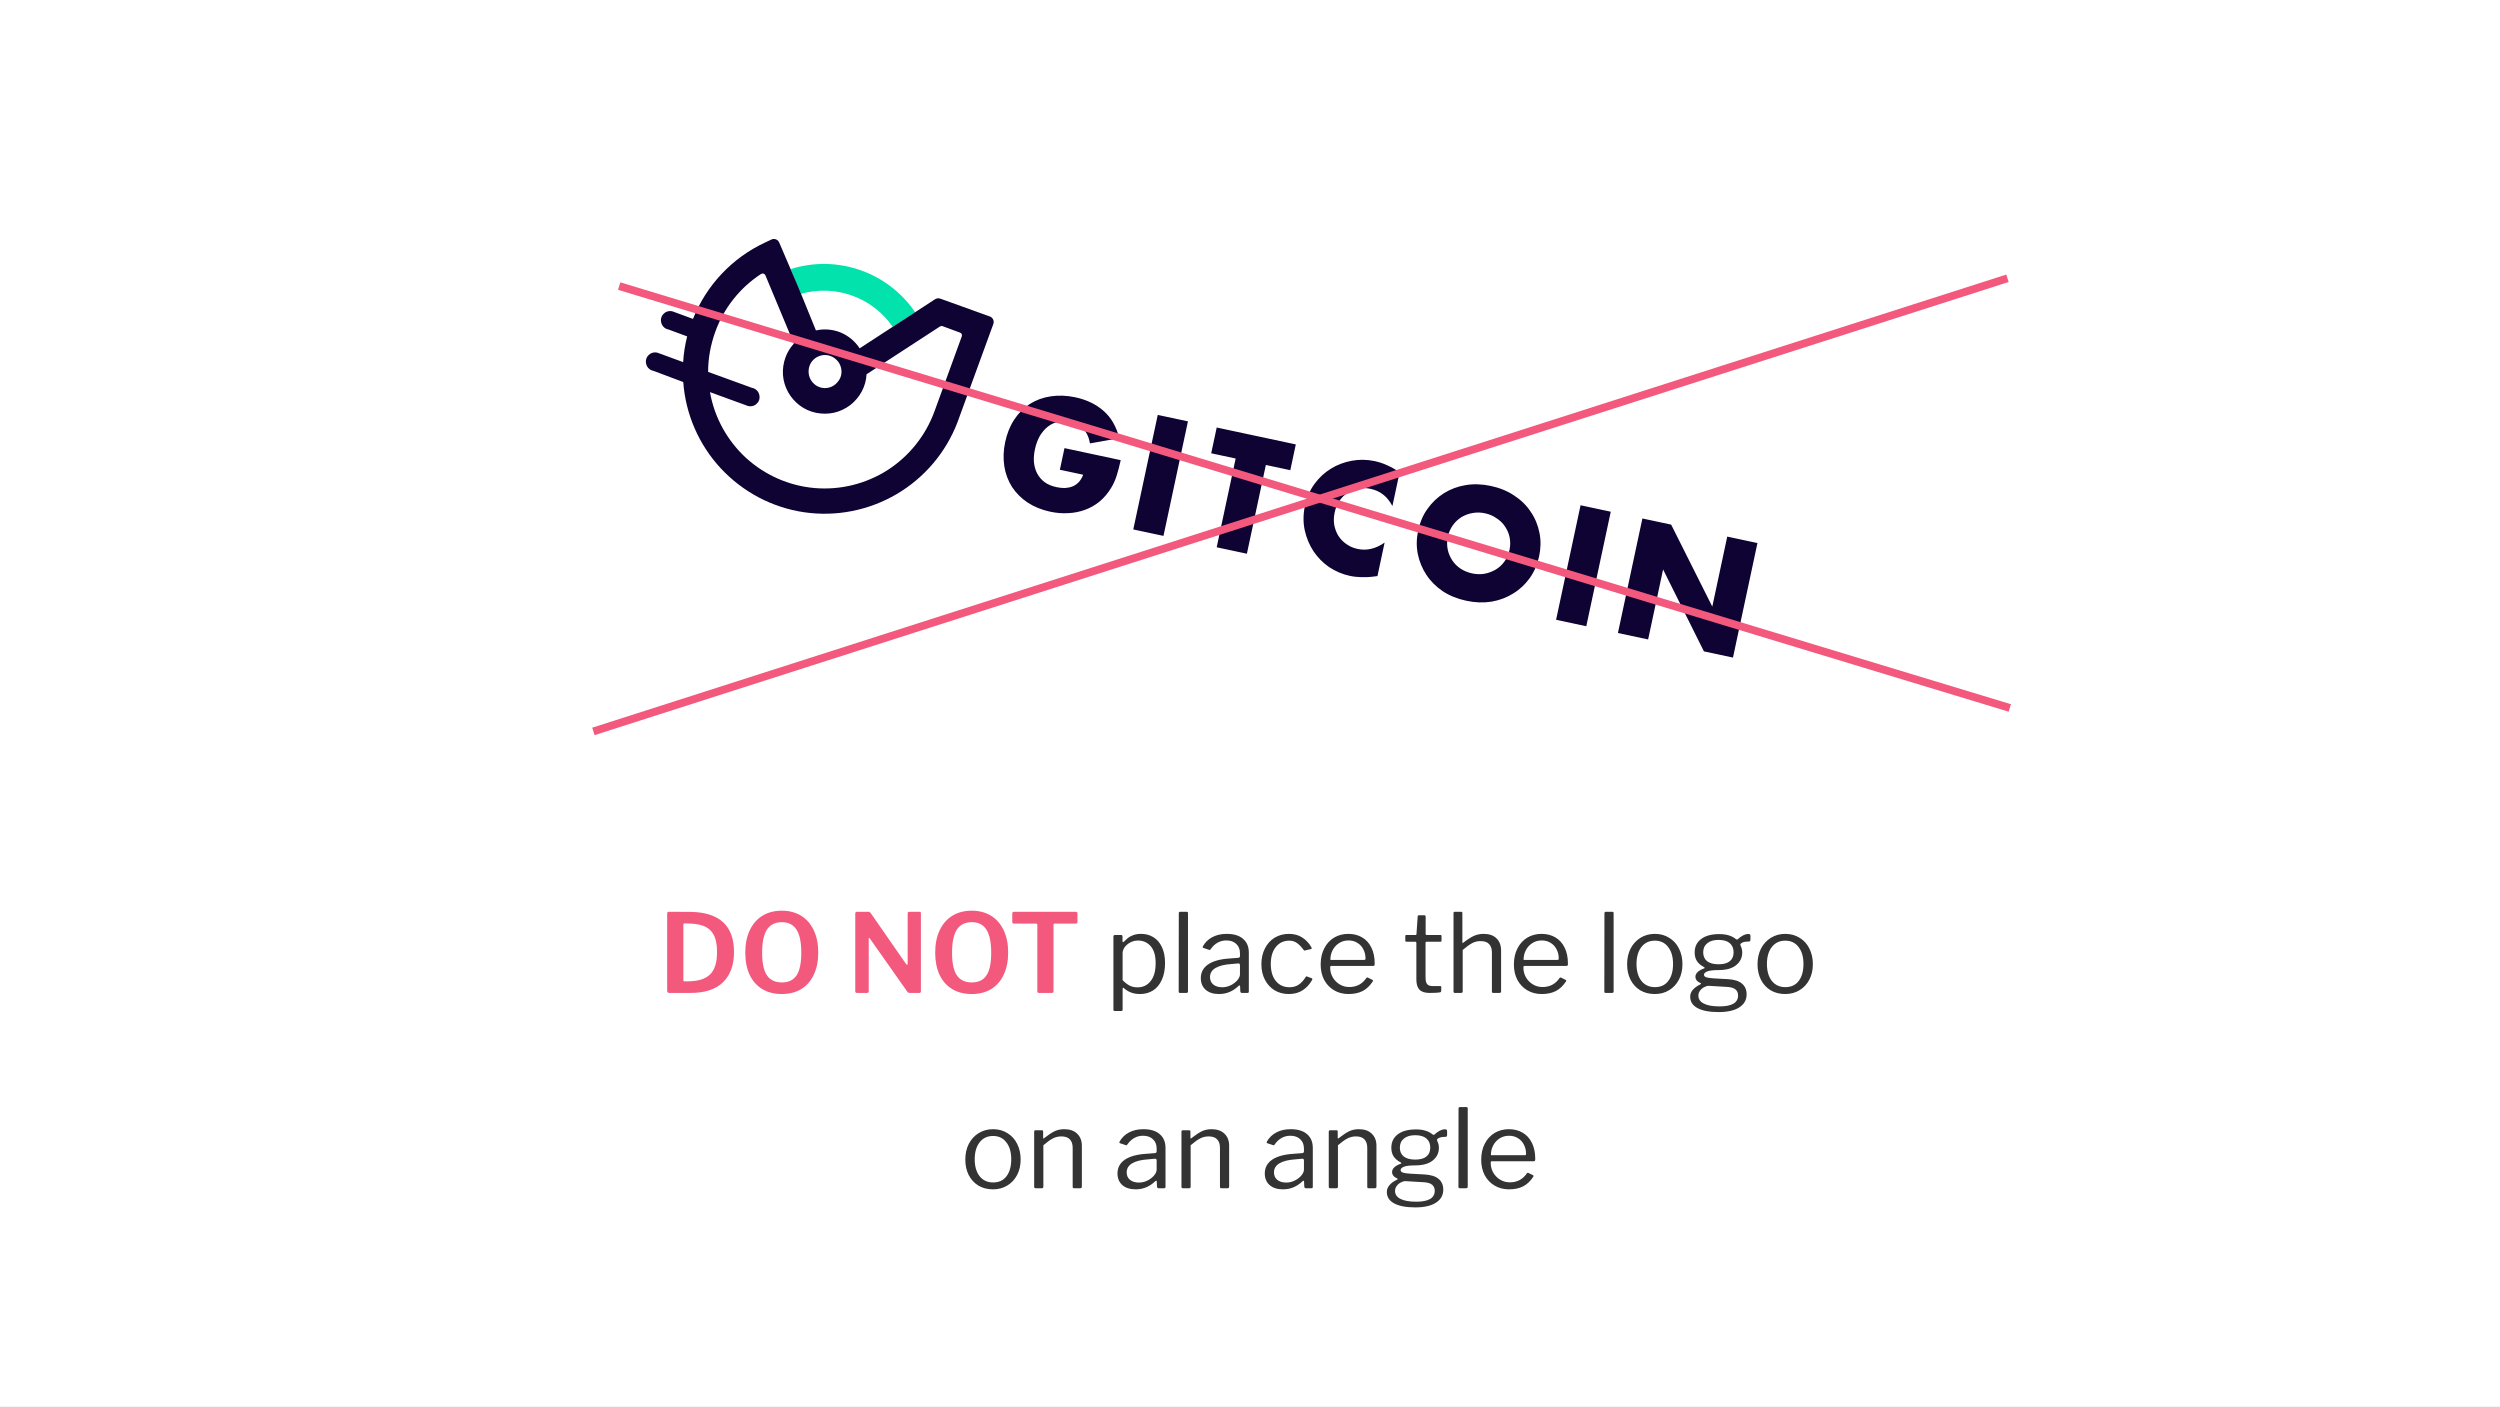
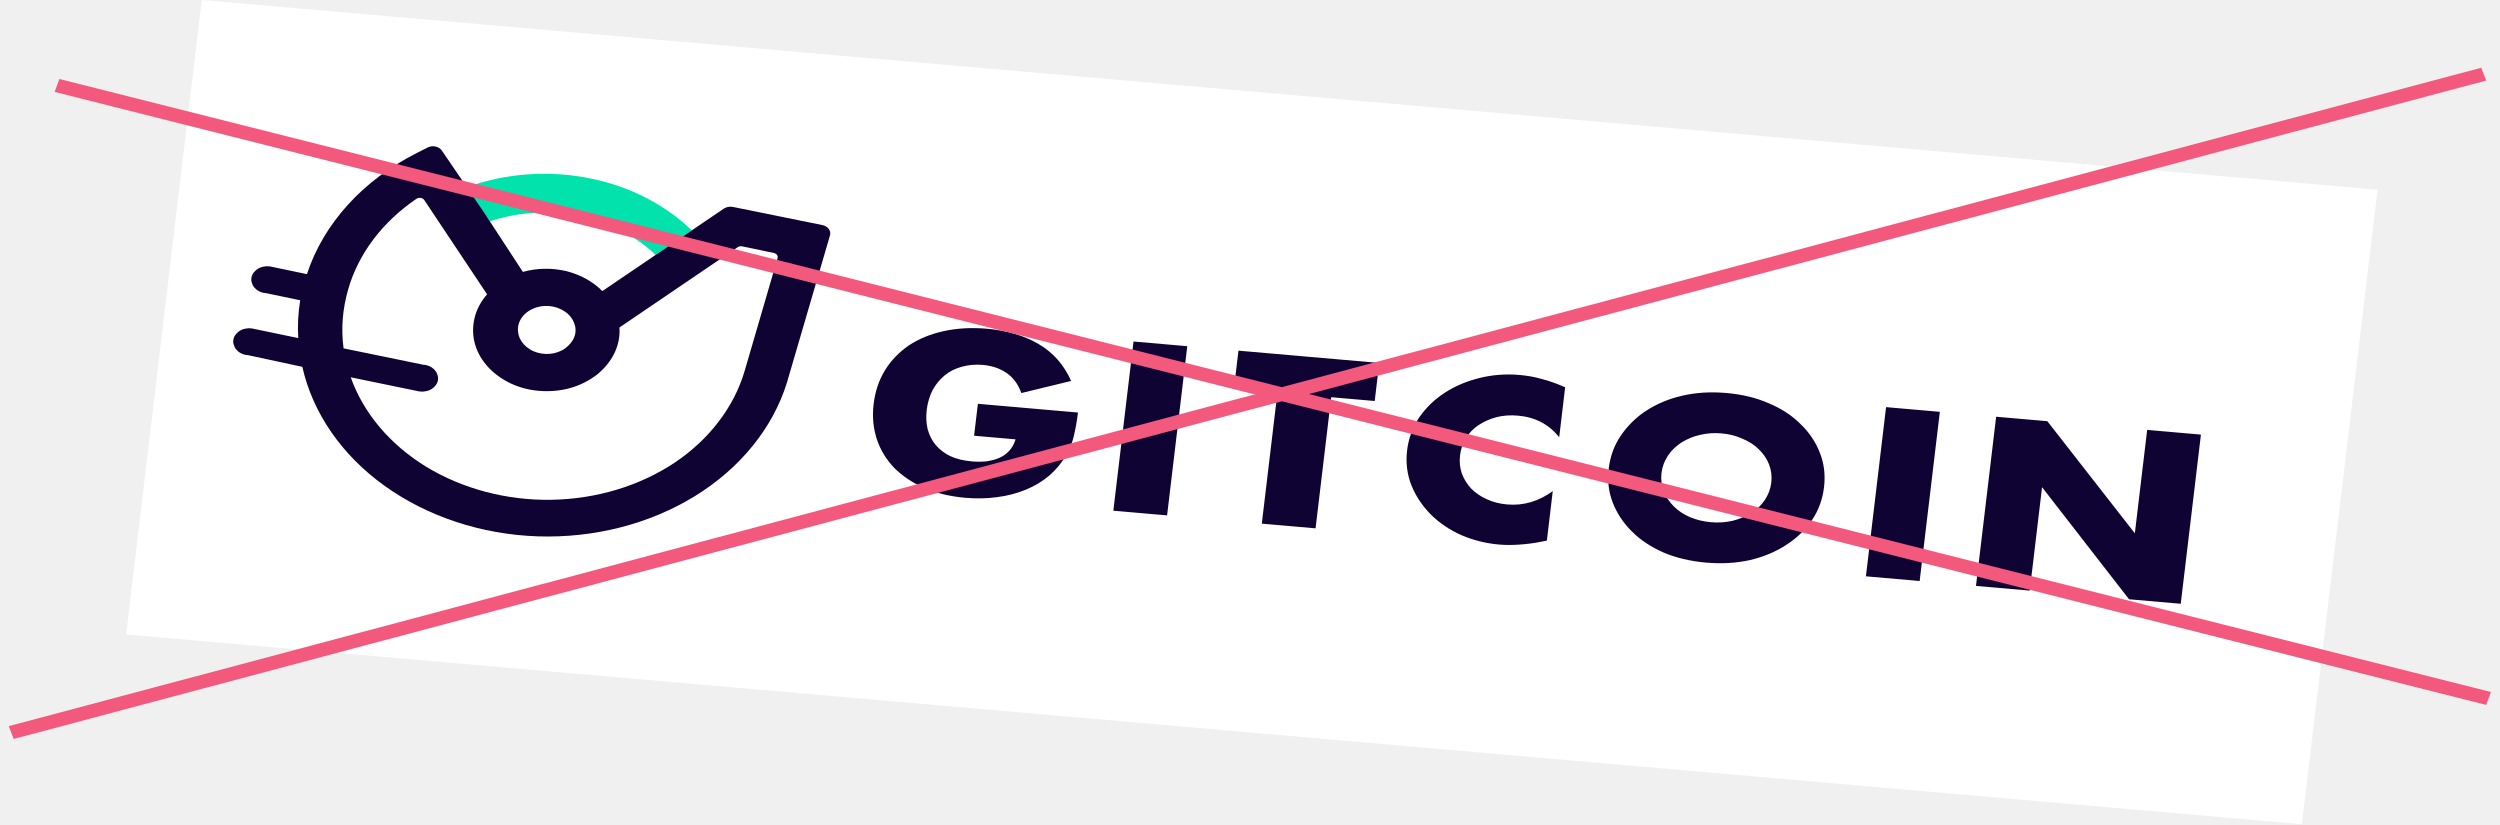
- <svg xmlns="http://www.w3.org/2000/svg" width="320" height="180" viewBox="0 0 320 180" fill="none">
-   <rect width="320" height="180" fill="white" />
-   <path d="M85.664 116.708C86.999 116.708 87.937 116.713 88.478 116.722C92.127 116.806 93.952 118.519 93.952 121.86C93.952 123.531 93.481 124.824 92.538 125.738C91.605 126.644 90.219 127.096 88.38 127.096H85.678C85.491 127.096 85.398 126.998 85.398 126.802V116.96C85.398 116.867 85.417 116.802 85.454 116.764C85.491 116.727 85.561 116.708 85.664 116.708ZM87.596 118.192C87.512 118.192 87.47 118.258 87.47 118.388V125.444C87.47 125.51 87.484 125.556 87.512 125.584C87.54 125.603 87.587 125.612 87.652 125.612H88.002C89.318 125.612 90.275 125.323 90.872 124.744C91.479 124.166 91.782 123.204 91.782 121.86C91.782 120.992 91.661 120.302 91.418 119.788C91.175 119.266 90.811 118.883 90.326 118.64C89.85 118.398 89.225 118.258 88.45 118.22L87.596 118.192ZM100.073 127.236C99.112 127.236 98.281 127.026 97.581 126.606C96.881 126.186 96.34 125.58 95.957 124.786C95.584 123.984 95.397 123.036 95.397 121.944C95.397 120.834 95.588 119.877 95.971 119.074C96.354 118.262 96.895 117.642 97.595 117.212C98.295 116.783 99.121 116.568 100.073 116.568C101.016 116.568 101.837 116.783 102.537 117.212C103.237 117.642 103.778 118.262 104.161 119.074C104.544 119.877 104.735 120.829 104.735 121.93C104.735 123.022 104.544 123.97 104.161 124.772C103.788 125.566 103.251 126.177 102.551 126.606C101.851 127.026 101.025 127.236 100.073 127.236ZM100.087 125.752C100.936 125.752 101.562 125.449 101.963 124.842C102.364 124.236 102.565 123.274 102.565 121.958C102.565 120.614 102.36 119.625 101.949 118.99C101.548 118.356 100.922 118.038 100.073 118.038C99.224 118.038 98.589 118.356 98.169 118.99C97.758 119.625 97.553 120.614 97.553 121.958C97.553 123.274 97.758 124.236 98.169 124.842C98.58 125.449 99.219 125.752 100.087 125.752ZM117.706 116.708C117.771 116.708 117.813 116.722 117.832 116.75C117.86 116.778 117.874 116.83 117.874 116.904V126.886C117.874 127.026 117.795 127.096 117.636 127.096H116.474C116.399 127.096 116.339 127.087 116.292 127.068C116.245 127.05 116.194 127.008 116.138 126.942L111.35 120.138C111.313 120.082 111.275 120.059 111.238 120.068C111.21 120.068 111.196 120.096 111.196 120.152V126.872V126.914C111.196 127.036 111.117 127.096 110.958 127.096H109.726C109.558 127.096 109.474 127.022 109.474 126.872V116.946C109.474 116.788 109.549 116.708 109.698 116.708H111.098C111.191 116.708 111.261 116.722 111.308 116.75C111.355 116.769 111.406 116.816 111.462 116.89L115.97 123.386C116.007 123.452 116.049 123.484 116.096 123.484C116.152 123.484 116.18 123.438 116.18 123.344V116.932C116.18 116.783 116.255 116.708 116.404 116.708H117.706ZM124.382 127.236C123.42 127.236 122.59 127.026 121.89 126.606C121.19 126.186 120.648 125.58 120.266 124.786C119.892 123.984 119.706 123.036 119.706 121.944C119.706 120.834 119.897 119.877 120.28 119.074C120.662 118.262 121.204 117.642 121.904 117.212C122.604 116.783 123.43 116.568 124.382 116.568C125.324 116.568 126.146 116.783 126.846 117.212C127.546 117.642 128.087 118.262 128.47 119.074C128.852 119.877 129.044 120.829 129.044 121.93C129.044 123.022 128.852 123.97 128.47 124.772C128.096 125.566 127.56 126.177 126.86 126.606C126.16 127.026 125.334 127.236 124.382 127.236ZM124.396 125.752C125.245 125.752 125.87 125.449 126.272 124.842C126.673 124.236 126.874 123.274 126.874 121.958C126.874 120.614 126.668 119.625 126.258 118.99C125.856 118.356 125.231 118.038 124.382 118.038C123.532 118.038 122.898 118.356 122.478 118.99C122.067 119.625 121.862 120.614 121.862 121.958C121.862 123.274 122.067 124.236 122.478 124.842C122.888 125.449 123.528 125.752 124.396 125.752ZM129.571 116.932C129.571 116.783 129.651 116.708 129.809 116.708H137.677C137.836 116.708 137.915 116.783 137.915 116.932V118.024C137.915 118.155 137.841 118.22 137.691 118.22H135.003C134.947 118.22 134.905 118.23 134.877 118.248C134.859 118.267 134.849 118.304 134.849 118.36V126.858C134.849 127.017 134.779 127.096 134.639 127.096H132.973C132.843 127.096 132.777 127.022 132.777 126.872V118.388C132.777 118.323 132.763 118.281 132.735 118.262C132.717 118.234 132.679 118.22 132.623 118.22H129.809C129.725 118.22 129.665 118.206 129.627 118.178C129.59 118.15 129.571 118.099 129.571 118.024V116.932Z" fill="#F3587D" />
-   <path d="M143.484 119.676C143.615 119.676 143.68 119.746 143.68 119.886V120.474C143.68 120.558 143.704 120.6 143.75 120.6C143.778 120.6 143.816 120.577 143.862 120.53C144.058 120.334 144.231 120.176 144.38 120.054C144.53 119.933 144.749 119.816 145.038 119.704C145.328 119.592 145.668 119.536 146.06 119.536C146.648 119.536 147.171 119.676 147.628 119.956C148.095 120.236 148.459 120.656 148.72 121.216C148.991 121.776 149.126 122.462 149.126 123.274C149.126 124.096 148.991 124.805 148.72 125.402C148.459 126 148.086 126.457 147.6 126.774C147.115 127.082 146.55 127.236 145.906 127.236C145.132 127.236 144.469 127.003 143.918 126.536C143.853 126.471 143.802 126.438 143.764 126.438C143.718 126.438 143.694 126.499 143.694 126.62V129.224C143.694 129.346 143.643 129.406 143.54 129.406H142.672C142.57 129.406 142.518 129.346 142.518 129.224V119.9C142.518 119.826 142.532 119.77 142.56 119.732C142.598 119.695 142.658 119.676 142.742 119.676H143.484ZM143.694 125.458C143.993 125.766 144.292 126 144.59 126.158C144.898 126.308 145.234 126.382 145.598 126.382C146.298 126.382 146.858 126.116 147.278 125.584C147.708 125.052 147.922 124.287 147.922 123.288C147.922 122.318 147.712 121.594 147.292 121.118C146.872 120.633 146.331 120.39 145.668 120.39C145.295 120.39 144.959 120.474 144.66 120.642C144.362 120.801 144.124 121.006 143.946 121.258C143.778 121.51 143.694 121.758 143.694 122V125.458ZM152.062 126.858C152.062 126.952 152.043 127.017 152.006 127.054C151.969 127.082 151.903 127.096 151.81 127.096H151.082C150.998 127.096 150.942 127.082 150.914 127.054C150.886 127.026 150.872 126.975 150.872 126.9L150.886 116.904C150.886 116.774 150.942 116.708 151.054 116.708H151.894C152.006 116.708 152.062 116.769 152.062 116.89V126.858ZM158.534 126.2C157.815 126.891 156.984 127.236 156.042 127.236C155.314 127.236 154.74 127.054 154.32 126.69C153.909 126.317 153.704 125.822 153.704 125.206C153.704 124.46 154.016 123.872 154.642 123.442C155.276 123.013 156.191 122.761 157.386 122.686L158.478 122.602C158.636 122.584 158.716 122.514 158.716 122.392V122.014C158.716 121.51 158.557 121.114 158.24 120.824C157.932 120.526 157.512 120.376 156.98 120.376C156.158 120.376 155.486 120.75 154.964 121.496C154.936 121.543 154.908 121.576 154.88 121.594C154.852 121.604 154.814 121.599 154.768 121.58L154.012 121.328C153.965 121.31 153.942 121.277 153.942 121.23C153.942 121.202 153.956 121.16 153.984 121.104C154.264 120.61 154.66 120.227 155.174 119.956C155.696 119.676 156.312 119.536 157.022 119.536C157.936 119.536 158.636 119.751 159.122 120.18C159.607 120.6 159.85 121.184 159.85 121.93V126.886C159.85 126.97 159.836 127.026 159.808 127.054C159.78 127.082 159.728 127.096 159.654 127.096H158.954C158.842 127.096 158.776 127.022 158.758 126.872L158.73 126.228C158.72 126.163 158.697 126.13 158.66 126.13C158.622 126.13 158.58 126.154 158.534 126.2ZM158.716 123.54C158.716 123.391 158.646 123.316 158.506 123.316L157.596 123.4C156.728 123.456 156.056 123.624 155.58 123.904C155.113 124.184 154.88 124.572 154.88 125.066C154.88 125.468 155.02 125.785 155.3 126.018C155.589 126.252 155.972 126.368 156.448 126.368C156.737 126.368 157.022 126.317 157.302 126.214C157.582 126.112 157.829 125.972 158.044 125.794C158.258 125.626 158.422 125.449 158.534 125.262C158.655 125.066 158.716 124.88 158.716 124.702V123.54ZM164.971 119.536C165.653 119.536 166.231 119.695 166.707 120.012C167.193 120.33 167.58 120.75 167.869 121.272L167.897 121.384C167.897 121.44 167.865 121.473 167.799 121.482L167.029 121.664L166.987 121.678C166.941 121.678 166.894 121.641 166.847 121.566C166.549 121.165 166.259 120.871 165.979 120.684C165.709 120.498 165.396 120.404 165.041 120.404C164.313 120.404 163.735 120.675 163.305 121.216C162.876 121.748 162.661 122.472 162.661 123.386C162.661 124.31 162.876 125.038 163.305 125.57C163.744 126.102 164.332 126.368 165.069 126.368C165.508 126.368 165.891 126.261 166.217 126.046C166.553 125.832 166.857 125.5 167.127 125.052C167.155 125.006 167.183 124.982 167.211 124.982C167.239 124.973 167.272 124.978 167.309 124.996L167.911 125.22C167.977 125.248 167.995 125.309 167.967 125.402C167.678 125.944 167.281 126.387 166.777 126.732C166.273 127.068 165.671 127.236 164.971 127.236C164.29 127.236 163.683 127.078 163.151 126.76C162.619 126.434 162.204 125.981 161.905 125.402C161.607 124.824 161.457 124.161 161.457 123.414C161.457 122.668 161.607 122 161.905 121.412C162.204 120.815 162.619 120.353 163.151 120.026C163.693 119.7 164.299 119.536 164.971 119.536ZM170.263 123.848C170.263 124.296 170.371 124.712 170.585 125.094C170.809 125.477 171.108 125.78 171.481 126.004C171.855 126.228 172.265 126.34 172.713 126.34C173.647 126.34 174.375 125.953 174.897 125.178C174.935 125.141 174.967 125.122 174.995 125.122C175.023 125.113 175.056 125.118 175.093 125.136L175.681 125.43C175.756 125.477 175.765 125.542 175.709 125.626C175.345 126.186 174.911 126.597 174.407 126.858C173.903 127.11 173.301 127.236 172.601 127.236C171.92 127.236 171.309 127.078 170.767 126.76C170.226 126.443 169.801 126 169.493 125.43C169.195 124.852 169.045 124.194 169.045 123.456C169.045 122.663 169.199 121.972 169.507 121.384C169.815 120.787 170.235 120.33 170.767 120.012C171.309 119.695 171.915 119.536 172.587 119.536C173.259 119.536 173.847 119.686 174.351 119.984C174.865 120.283 175.261 120.722 175.541 121.3C175.821 121.87 175.961 122.546 175.961 123.33V123.386C175.961 123.47 175.947 123.536 175.919 123.582C175.891 123.62 175.835 123.638 175.751 123.638H170.389C170.305 123.638 170.263 123.708 170.263 123.848ZM174.547 122.868C174.65 122.868 174.715 122.859 174.743 122.84C174.771 122.812 174.785 122.756 174.785 122.672C174.785 122.262 174.697 121.884 174.519 121.538C174.351 121.184 174.099 120.904 173.763 120.698C173.437 120.484 173.054 120.376 172.615 120.376C172.139 120.376 171.724 120.498 171.369 120.74C171.015 120.974 170.744 121.282 170.557 121.664C170.371 122.038 170.282 122.439 170.291 122.868H174.547ZM182.582 120.544C182.507 120.544 182.47 120.586 182.47 120.67V125.108C182.47 125.528 182.54 125.818 182.68 125.976C182.82 126.135 183.049 126.214 183.366 126.214H184.332C184.435 126.214 184.486 126.266 184.486 126.368L184.472 126.844C184.472 126.938 184.416 126.998 184.304 127.026C184.061 127.073 183.623 127.096 182.988 127.096C182.4 127.096 181.971 126.961 181.7 126.69C181.429 126.41 181.294 125.972 181.294 125.374V120.698C181.294 120.596 181.247 120.544 181.154 120.544H180.034C179.931 120.544 179.88 120.498 179.88 120.404V119.816C179.88 119.723 179.927 119.676 180.02 119.676H181.21C181.275 119.676 181.308 119.639 181.308 119.564L181.462 117.338C181.462 117.217 181.513 117.156 181.616 117.156H182.316C182.428 117.156 182.484 117.222 182.484 117.352V119.564C182.484 119.639 182.521 119.676 182.596 119.676H184.36C184.463 119.676 184.514 119.718 184.514 119.802V120.404C184.514 120.498 184.463 120.544 184.36 120.544H182.582ZM186.232 127.096C186.111 127.096 186.05 127.036 186.05 126.914V116.89C186.05 116.769 186.101 116.708 186.204 116.708H187.03C187.133 116.708 187.184 116.764 187.184 116.876V120.614C187.184 120.717 187.226 120.731 187.31 120.656C187.842 120.246 188.295 119.956 188.668 119.788C189.041 119.62 189.452 119.536 189.9 119.536C190.619 119.536 191.169 119.728 191.552 120.11C191.944 120.493 192.14 121.011 192.14 121.664V126.872C192.14 127.022 192.07 127.096 191.93 127.096H191.146C191.025 127.096 190.964 127.036 190.964 126.914V121.916C190.964 121.45 190.843 121.09 190.6 120.838C190.367 120.586 190.003 120.46 189.508 120.46C189.116 120.46 188.757 120.549 188.43 120.726C188.113 120.894 187.711 121.184 187.226 121.594V126.886C187.226 127.026 187.151 127.096 187.002 127.096H186.232ZM194.996 123.848C194.996 124.296 195.103 124.712 195.318 125.094C195.542 125.477 195.84 125.78 196.214 126.004C196.587 126.228 196.998 126.34 197.446 126.34C198.379 126.34 199.107 125.953 199.63 125.178C199.667 125.141 199.7 125.122 199.728 125.122C199.756 125.113 199.788 125.118 199.826 125.136L200.414 125.43C200.488 125.477 200.498 125.542 200.442 125.626C200.078 126.186 199.644 126.597 199.14 126.858C198.636 127.11 198.034 127.236 197.334 127.236C196.652 127.236 196.041 127.078 195.5 126.76C194.958 126.443 194.534 126 194.226 125.43C193.927 124.852 193.778 124.194 193.778 123.456C193.778 122.663 193.932 121.972 194.24 121.384C194.548 120.787 194.968 120.33 195.5 120.012C196.041 119.695 196.648 119.536 197.32 119.536C197.992 119.536 198.58 119.686 199.084 119.984C199.597 120.283 199.994 120.722 200.274 121.3C200.554 121.87 200.694 122.546 200.694 123.33V123.386C200.694 123.47 200.68 123.536 200.652 123.582C200.624 123.62 200.568 123.638 200.484 123.638H195.122C195.038 123.638 194.996 123.708 194.996 123.848ZM199.28 122.868C199.382 122.868 199.448 122.859 199.476 122.84C199.504 122.812 199.518 122.756 199.518 122.672C199.518 122.262 199.429 121.884 199.252 121.538C199.084 121.184 198.832 120.904 198.496 120.698C198.169 120.484 197.786 120.376 197.348 120.376C196.872 120.376 196.456 120.498 196.102 120.74C195.747 120.974 195.476 121.282 195.29 121.664C195.103 122.038 195.014 122.439 195.024 122.868H199.28ZM206.544 126.858C206.544 126.952 206.526 127.017 206.488 127.054C206.451 127.082 206.386 127.096 206.292 127.096H205.564C205.48 127.096 205.424 127.082 205.396 127.054C205.368 127.026 205.354 126.975 205.354 126.9L205.368 116.904C205.368 116.774 205.424 116.708 205.536 116.708H206.376C206.488 116.708 206.544 116.769 206.544 116.89V126.858ZM211.812 127.236C211.112 127.236 210.491 127.078 209.95 126.76C209.418 126.434 209.003 125.981 208.704 125.402C208.415 124.824 208.27 124.166 208.27 123.428C208.27 122.672 208.419 122 208.718 121.412C209.026 120.824 209.446 120.367 209.978 120.04C210.519 119.704 211.135 119.536 211.826 119.536C212.517 119.536 213.128 119.704 213.66 120.04C214.201 120.367 214.617 120.824 214.906 121.412C215.205 122 215.354 122.668 215.354 123.414C215.354 124.152 215.205 124.81 214.906 125.388C214.607 125.967 214.187 126.42 213.646 126.746C213.114 127.073 212.503 127.236 211.812 127.236ZM211.84 126.354C212.568 126.354 213.133 126.093 213.534 125.57C213.945 125.038 214.15 124.31 214.15 123.386C214.15 122.472 213.94 121.748 213.52 121.216C213.109 120.675 212.545 120.404 211.826 120.404C211.098 120.404 210.524 120.675 210.104 121.216C209.684 121.748 209.474 122.472 209.474 123.386C209.474 124.301 209.684 125.024 210.104 125.556C210.524 126.088 211.103 126.354 211.84 126.354ZM223.791 119.55C223.968 119.55 224.057 119.625 224.057 119.774V120.264C224.057 120.358 224.034 120.428 223.987 120.474C223.95 120.512 223.88 120.526 223.777 120.516C223.469 120.516 223.226 120.558 223.049 120.642C222.825 120.736 222.732 120.843 222.769 120.964C222.778 121.002 222.806 121.072 222.853 121.174C222.9 121.277 222.937 121.394 222.965 121.524C222.993 121.646 223.007 121.776 223.007 121.916C223.007 122.579 222.746 123.12 222.223 123.54C221.71 123.96 220.958 124.17 219.969 124.17C219.306 124.17 218.83 124.226 218.541 124.338C218.252 124.45 218.107 124.595 218.107 124.772C218.107 124.912 218.205 125.02 218.401 125.094C218.597 125.16 218.924 125.206 219.381 125.234L221.187 125.332C221.99 125.379 222.587 125.57 222.979 125.906C223.371 126.242 223.567 126.7 223.567 127.278C223.567 127.988 223.254 128.543 222.629 128.944C222.013 129.346 221.131 129.546 219.983 129.546C218.798 129.546 217.892 129.374 217.267 129.028C216.651 128.692 216.343 128.207 216.343 127.572C216.343 126.947 216.782 126.42 217.659 125.99C217.762 125.944 217.762 125.892 217.659 125.836C217.23 125.65 217.015 125.374 217.015 125.01C217.015 124.805 217.108 124.609 217.295 124.422C217.491 124.236 217.766 124.082 218.121 123.96C218.168 123.951 218.191 123.928 218.191 123.89C218.191 123.844 218.168 123.811 218.121 123.792C217.71 123.578 217.407 123.321 217.211 123.022C217.015 122.714 216.917 122.346 216.917 121.916C216.917 121.188 217.192 120.614 217.743 120.194C218.294 119.774 219.073 119.564 220.081 119.564C220.968 119.564 221.668 119.774 222.181 120.194C222.246 120.241 222.293 120.264 222.321 120.264C222.358 120.264 222.41 120.241 222.475 120.194C222.652 120.017 222.858 119.868 223.091 119.746C223.334 119.616 223.567 119.55 223.791 119.55ZM219.969 123.428C220.613 123.428 221.094 123.298 221.411 123.036C221.738 122.775 221.901 122.397 221.901 121.902C221.901 121.398 221.738 121.006 221.411 120.726C221.084 120.446 220.604 120.306 219.969 120.306C219.353 120.306 218.872 120.451 218.527 120.74C218.182 121.02 218.009 121.408 218.009 121.902C218.009 122.388 218.177 122.766 218.513 123.036C218.858 123.298 219.344 123.428 219.969 123.428ZM218.737 126.186C218.569 126.177 218.378 126.228 218.163 126.34C217.948 126.443 217.766 126.592 217.617 126.788C217.468 126.984 217.393 127.199 217.393 127.432C217.393 127.88 217.622 128.221 218.079 128.454C218.536 128.697 219.213 128.818 220.109 128.818C221.686 128.818 222.475 128.352 222.475 127.418C222.475 127.092 222.363 126.835 222.139 126.648C221.924 126.462 221.57 126.354 221.075 126.326L218.737 126.186ZM228.505 127.236C227.805 127.236 227.185 127.078 226.643 126.76C226.111 126.434 225.696 125.981 225.397 125.402C225.108 124.824 224.963 124.166 224.963 123.428C224.963 122.672 225.113 122 225.411 121.412C225.719 120.824 226.139 120.367 226.671 120.04C227.213 119.704 227.829 119.536 228.519 119.536C229.21 119.536 229.821 119.704 230.353 120.04C230.895 120.367 231.31 120.824 231.599 121.412C231.898 122 232.047 122.668 232.047 123.414C232.047 124.152 231.898 124.81 231.599 125.388C231.301 125.967 230.881 126.42 230.339 126.746C229.807 127.073 229.196 127.236 228.505 127.236ZM228.533 126.354C229.261 126.354 229.826 126.093 230.227 125.57C230.638 125.038 230.843 124.31 230.843 123.386C230.843 122.472 230.633 121.748 230.213 121.216C229.803 120.675 229.238 120.404 228.519 120.404C227.791 120.404 227.217 120.675 226.797 121.216C226.377 121.748 226.167 122.472 226.167 123.386C226.167 124.301 226.377 125.024 226.797 125.556C227.217 126.088 227.796 126.354 228.533 126.354ZM127.101 152.236C126.401 152.236 125.78 152.078 125.239 151.76C124.707 151.434 124.292 150.981 123.993 150.402C123.704 149.824 123.559 149.166 123.559 148.428C123.559 147.672 123.708 147 124.007 146.412C124.315 145.824 124.735 145.367 125.267 145.04C125.808 144.704 126.424 144.536 127.115 144.536C127.806 144.536 128.417 144.704 128.949 145.04C129.49 145.367 129.906 145.824 130.195 146.412C130.494 147 130.643 147.668 130.643 148.414C130.643 149.152 130.494 149.81 130.195 150.388C129.896 150.967 129.476 151.42 128.935 151.746C128.403 152.073 127.792 152.236 127.101 152.236ZM127.129 151.354C127.857 151.354 128.422 151.093 128.823 150.57C129.234 150.038 129.439 149.31 129.439 148.386C129.439 147.472 129.229 146.748 128.809 146.216C128.398 145.675 127.834 145.404 127.115 145.404C126.387 145.404 125.813 145.675 125.393 146.216C124.973 146.748 124.763 147.472 124.763 148.386C124.763 149.301 124.973 150.024 125.393 150.556C125.813 151.088 126.392 151.354 127.129 151.354ZM132.57 152.096C132.439 152.096 132.374 152.036 132.374 151.914V144.858C132.374 144.737 132.425 144.676 132.528 144.676H133.368C133.471 144.676 133.522 144.728 133.522 144.83V145.642C133.522 145.745 133.564 145.759 133.648 145.684C134.171 145.274 134.614 144.98 134.978 144.802C135.351 144.625 135.767 144.536 136.224 144.536C136.933 144.536 137.484 144.728 137.876 145.11C138.277 145.493 138.478 146.006 138.478 146.65V151.872C138.478 152.022 138.408 152.096 138.268 152.096H137.484C137.363 152.096 137.302 152.036 137.302 151.914V146.916C137.302 146.45 137.181 146.09 136.938 145.838C136.705 145.586 136.341 145.46 135.846 145.46C135.454 145.46 135.09 145.549 134.754 145.726C134.427 145.894 134.026 146.184 133.55 146.594V151.886C133.55 151.961 133.531 152.017 133.494 152.054C133.466 152.082 133.415 152.096 133.34 152.096H132.57ZM147.869 151.2C147.151 151.891 146.32 152.236 145.377 152.236C144.649 152.236 144.075 152.054 143.655 151.69C143.245 151.317 143.039 150.822 143.039 150.206C143.039 149.46 143.352 148.872 143.977 148.442C144.612 148.013 145.527 147.761 146.721 147.686L147.813 147.602C147.972 147.584 148.051 147.514 148.051 147.392V147.014C148.051 146.51 147.893 146.114 147.575 145.824C147.267 145.526 146.847 145.376 146.315 145.376C145.494 145.376 144.822 145.75 144.299 146.496C144.271 146.543 144.243 146.576 144.215 146.594C144.187 146.604 144.15 146.599 144.103 146.58L143.347 146.328C143.301 146.31 143.277 146.277 143.277 146.23C143.277 146.202 143.291 146.16 143.319 146.104C143.599 145.61 143.996 145.227 144.509 144.956C145.032 144.676 145.648 144.536 146.357 144.536C147.272 144.536 147.972 144.751 148.457 145.18C148.943 145.6 149.185 146.184 149.185 146.93V151.886C149.185 151.97 149.171 152.026 149.143 152.054C149.115 152.082 149.064 152.096 148.989 152.096H148.289C148.177 152.096 148.112 152.022 148.093 151.872L148.065 151.228C148.056 151.163 148.033 151.13 147.995 151.13C147.958 151.13 147.916 151.154 147.869 151.2ZM148.051 148.54C148.051 148.391 147.981 148.316 147.841 148.316L146.931 148.4C146.063 148.456 145.391 148.624 144.915 148.904C144.449 149.184 144.215 149.572 144.215 150.066C144.215 150.468 144.355 150.785 144.635 151.018C144.925 151.252 145.307 151.368 145.783 151.368C146.073 151.368 146.357 151.317 146.637 151.214C146.917 151.112 147.165 150.972 147.379 150.794C147.594 150.626 147.757 150.449 147.869 150.262C147.991 150.066 148.051 149.88 148.051 149.702V148.54ZM151.423 152.096C151.293 152.096 151.227 152.036 151.227 151.914V144.858C151.227 144.737 151.279 144.676 151.381 144.676H152.221C152.324 144.676 152.375 144.728 152.375 144.83V145.642C152.375 145.745 152.417 145.759 152.501 145.684C153.024 145.274 153.467 144.98 153.831 144.802C154.205 144.625 154.62 144.536 155.077 144.536C155.787 144.536 156.337 144.728 156.729 145.11C157.131 145.493 157.331 146.006 157.331 146.65V151.872C157.331 152.022 157.261 152.096 157.121 152.096H156.337C156.216 152.096 156.155 152.036 156.155 151.914V146.916C156.155 146.45 156.034 146.09 155.791 145.838C155.558 145.586 155.194 145.46 154.699 145.46C154.307 145.46 153.943 145.549 153.607 145.726C153.281 145.894 152.879 146.184 152.403 146.594V151.886C152.403 151.961 152.385 152.017 152.347 152.054C152.319 152.082 152.268 152.096 152.193 152.096H151.423ZM166.723 151.2C166.004 151.891 165.174 152.236 164.231 152.236C163.503 152.236 162.929 152.054 162.509 151.69C162.098 151.317 161.893 150.822 161.893 150.206C161.893 149.46 162.206 148.872 162.831 148.442C163.466 148.013 164.38 147.761 165.575 147.686L166.667 147.602C166.826 147.584 166.905 147.514 166.905 147.392V147.014C166.905 146.51 166.746 146.114 166.429 145.824C166.121 145.526 165.701 145.376 165.169 145.376C164.348 145.376 163.676 145.75 163.153 146.496C163.125 146.543 163.097 146.576 163.069 146.594C163.041 146.604 163.004 146.599 162.957 146.58L162.201 146.328C162.154 146.31 162.131 146.277 162.131 146.23C162.131 146.202 162.145 146.16 162.173 146.104C162.453 145.61 162.85 145.227 163.363 144.956C163.886 144.676 164.502 144.536 165.211 144.536C166.126 144.536 166.826 144.751 167.311 145.18C167.796 145.6 168.039 146.184 168.039 146.93V151.886C168.039 151.97 168.025 152.026 167.997 152.054C167.969 152.082 167.918 152.096 167.843 152.096H167.143C167.031 152.096 166.966 152.022 166.947 151.872L166.919 151.228C166.91 151.163 166.886 151.13 166.849 151.13C166.812 151.13 166.77 151.154 166.723 151.2ZM166.905 148.54C166.905 148.391 166.835 148.316 166.695 148.316L165.785 148.4C164.917 148.456 164.245 148.624 163.769 148.904C163.302 149.184 163.069 149.572 163.069 150.066C163.069 150.468 163.209 150.785 163.489 151.018C163.778 151.252 164.161 151.368 164.637 151.368C164.926 151.368 165.211 151.317 165.491 151.214C165.771 151.112 166.018 150.972 166.233 150.794C166.448 150.626 166.611 150.449 166.723 150.262C166.844 150.066 166.905 149.88 166.905 149.702V148.54ZM170.277 152.096C170.146 152.096 170.081 152.036 170.081 151.914V144.858C170.081 144.737 170.132 144.676 170.235 144.676H171.075C171.178 144.676 171.229 144.728 171.229 144.83V145.642C171.229 145.745 171.271 145.759 171.355 145.684C171.878 145.274 172.321 144.98 172.685 144.802C173.058 144.625 173.474 144.536 173.931 144.536C174.64 144.536 175.191 144.728 175.583 145.11C175.984 145.493 176.185 146.006 176.185 146.65V151.872C176.185 152.022 176.115 152.096 175.975 152.096H175.191C175.07 152.096 175.009 152.036 175.009 151.914V146.916C175.009 146.45 174.888 146.09 174.645 145.838C174.412 145.586 174.048 145.46 173.553 145.46C173.161 145.46 172.797 145.549 172.461 145.726C172.134 145.894 171.733 146.184 171.257 146.594V151.886C171.257 151.961 171.238 152.017 171.201 152.054C171.173 152.082 171.122 152.096 171.047 152.096H170.277ZM184.963 144.55C185.14 144.55 185.229 144.625 185.229 144.774V145.264C185.229 145.358 185.205 145.428 185.159 145.474C185.121 145.512 185.051 145.526 184.949 145.516C184.641 145.516 184.398 145.558 184.221 145.642C183.997 145.736 183.903 145.843 183.941 145.964C183.95 146.002 183.978 146.072 184.025 146.174C184.071 146.277 184.109 146.394 184.137 146.524C184.165 146.646 184.179 146.776 184.179 146.916C184.179 147.579 183.917 148.12 183.395 148.54C182.881 148.96 182.13 149.17 181.141 149.17C180.478 149.17 180.002 149.226 179.713 149.338C179.423 149.45 179.279 149.595 179.279 149.772C179.279 149.912 179.377 150.02 179.573 150.094C179.769 150.16 180.095 150.206 180.553 150.234L182.359 150.332C183.161 150.379 183.759 150.57 184.151 150.906C184.543 151.242 184.739 151.7 184.739 152.278C184.739 152.988 184.426 153.543 183.801 153.944C183.185 154.346 182.303 154.546 181.155 154.546C179.969 154.546 179.064 154.374 178.439 154.028C177.823 153.692 177.515 153.207 177.515 152.572C177.515 151.947 177.953 151.42 178.831 150.99C178.933 150.944 178.933 150.892 178.831 150.836C178.401 150.65 178.187 150.374 178.187 150.01C178.187 149.805 178.28 149.609 178.467 149.422C178.663 149.236 178.938 149.082 179.293 148.96C179.339 148.951 179.363 148.928 179.363 148.89C179.363 148.844 179.339 148.811 179.293 148.792C178.882 148.578 178.579 148.321 178.383 148.022C178.187 147.714 178.089 147.346 178.089 146.916C178.089 146.188 178.364 145.614 178.915 145.194C179.465 144.774 180.245 144.564 181.253 144.564C182.139 144.564 182.839 144.774 183.353 145.194C183.418 145.241 183.465 145.264 183.493 145.264C183.53 145.264 183.581 145.241 183.647 145.194C183.824 145.017 184.029 144.868 184.263 144.746C184.505 144.616 184.739 144.55 184.963 144.55ZM181.141 148.428C181.785 148.428 182.265 148.298 182.583 148.036C182.909 147.775 183.073 147.397 183.073 146.902C183.073 146.398 182.909 146.006 182.583 145.726C182.256 145.446 181.775 145.306 181.141 145.306C180.525 145.306 180.044 145.451 179.699 145.74C179.353 146.02 179.181 146.408 179.181 146.902C179.181 147.388 179.349 147.766 179.685 148.036C180.03 148.298 180.515 148.428 181.141 148.428ZM179.909 151.186C179.741 151.177 179.549 151.228 179.335 151.34C179.12 151.443 178.938 151.592 178.789 151.788C178.639 151.984 178.565 152.199 178.565 152.432C178.565 152.88 178.793 153.221 179.251 153.454C179.708 153.697 180.385 153.818 181.281 153.818C182.858 153.818 183.647 153.352 183.647 152.418C183.647 152.092 183.535 151.835 183.311 151.648C183.096 151.462 182.741 151.354 182.247 151.326L179.909 151.186ZM187.869 151.858C187.869 151.952 187.85 152.017 187.813 152.054C187.775 152.082 187.71 152.096 187.617 152.096H186.889C186.805 152.096 186.749 152.082 186.721 152.054C186.693 152.026 186.679 151.975 186.679 151.9L186.693 141.904C186.693 141.774 186.749 141.708 186.861 141.708H187.701C187.813 141.708 187.869 141.769 187.869 141.89V151.858ZM190.812 148.848C190.812 149.296 190.92 149.712 191.134 150.094C191.358 150.477 191.657 150.78 192.03 151.004C192.404 151.228 192.814 151.34 193.262 151.34C194.196 151.34 194.924 150.953 195.446 150.178C195.484 150.141 195.516 150.122 195.544 150.122C195.572 150.113 195.605 150.118 195.642 150.136L196.23 150.43C196.305 150.477 196.314 150.542 196.258 150.626C195.894 151.186 195.46 151.597 194.956 151.858C194.452 152.11 193.85 152.236 193.15 152.236C192.469 152.236 191.858 152.078 191.316 151.76C190.775 151.443 190.35 151 190.042 150.43C189.744 149.852 189.594 149.194 189.594 148.456C189.594 147.663 189.748 146.972 190.056 146.384C190.364 145.787 190.784 145.33 191.316 145.012C191.858 144.695 192.464 144.536 193.136 144.536C193.808 144.536 194.396 144.686 194.9 144.984C195.414 145.283 195.81 145.722 196.09 146.3C196.37 146.87 196.51 147.546 196.51 148.33V148.386C196.51 148.47 196.496 148.536 196.468 148.582C196.44 148.62 196.384 148.638 196.3 148.638H190.938C190.854 148.638 190.812 148.708 190.812 148.848ZM195.096 147.868C195.199 147.868 195.264 147.859 195.292 147.84C195.32 147.812 195.334 147.756 195.334 147.672C195.334 147.262 195.246 146.884 195.068 146.538C194.9 146.184 194.648 145.904 194.312 145.698C193.986 145.484 193.603 145.376 193.164 145.376C192.688 145.376 192.273 145.498 191.918 145.74C191.564 145.974 191.293 146.282 191.106 146.664C190.92 147.038 190.831 147.439 190.84 147.868H195.096Z" fill="#333333" />
+ <svg xmlns="http://www.w3.org/2000/svg" width="182" height="60" viewBox="0 0 182 60" fill="none">
  <g clip-path="url(#clip0)">
-     <rect width="160" height="56.216" transform="translate(83.7471 16) rotate(12.0614)" fill="white" />
-     <path d="M136.254 57.361L143.451 58.899C143.295 59.632 143.113 60.302 142.929 60.895C142.744 61.488 142.498 62.01 142.204 62.484C141.79 63.162 141.303 63.728 140.74 64.202C140.181 64.657 139.545 65.02 138.878 65.26C138.21 65.501 137.485 65.653 136.728 65.683C135.967 65.731 135.193 65.661 134.401 65.492C133.315 65.26 132.36 64.864 131.532 64.323C130.723 63.786 130.06 63.108 129.549 62.347C129.045 61.55 128.713 60.674 128.555 59.701C128.401 58.71 128.428 57.681 128.663 56.582C128.894 55.501 129.271 54.547 129.813 53.724C130.359 52.882 131.038 52.222 131.801 51.715C132.601 51.215 133.48 50.885 134.475 50.734C135.47 50.582 136.521 50.615 137.644 50.855C139.098 51.166 140.302 51.749 141.273 52.608C142.245 53.467 142.902 54.623 143.265 56.08L139.521 56.756C139.372 55.919 139.062 55.297 138.617 54.858C138.191 54.421 137.637 54.131 136.993 53.993C136.459 53.879 135.938 53.883 135.454 53.99C134.969 54.097 134.523 54.289 134.128 54.607C133.737 54.907 133.4 55.314 133.106 55.788C132.827 56.284 132.61 56.85 132.473 57.492C132.347 58.078 132.303 58.644 132.345 59.17C132.405 59.7 132.532 60.187 132.766 60.62C133.001 61.054 133.325 61.43 133.724 61.726C134.141 62.026 134.655 62.231 135.244 62.357C135.594 62.432 135.951 62.47 136.298 62.467C136.649 62.447 136.971 62.381 137.264 62.271C137.58 62.147 137.851 61.956 138.076 61.717C138.3 61.477 138.503 61.157 138.645 60.765L135.663 60.128L136.254 57.361ZM162.029 59.515L159.602 70.877L155.736 70.051L158.164 58.689L155.034 58.02L155.739 54.722L165.863 56.885L165.159 60.184L162.029 59.515ZM178.228 64.778C177.601 63.571 176.68 62.837 175.446 62.574C174.894 62.456 174.378 62.441 173.856 62.54C173.353 62.644 172.907 62.836 172.487 63.091C172.085 63.35 171.723 63.694 171.437 64.131C171.151 64.569 170.953 65.044 170.836 65.593C170.718 66.143 170.701 66.676 170.783 67.192C170.884 67.711 171.055 68.17 171.312 68.588C171.588 69.011 171.934 69.373 172.355 69.654C172.772 69.954 173.25 70.152 173.783 70.266C174.943 70.514 176.098 70.243 177.23 69.451L176.314 73.739L175.918 73.788C175.323 73.872 174.78 73.89 174.263 73.875C173.765 73.865 173.275 73.817 172.796 73.715C171.839 73.511 170.939 73.127 170.13 72.59C169.325 72.034 168.661 71.356 168.121 70.551C167.599 69.75 167.216 68.844 167.003 67.859C166.793 66.856 166.802 65.824 167.029 64.761C167.256 63.698 167.67 62.752 168.245 61.955C168.842 61.143 169.54 60.488 170.358 59.992C171.18 59.478 172.078 59.152 173.039 58.974C174.001 58.797 174.979 58.814 175.955 59.022C176.507 59.14 177.048 59.313 177.554 59.556C178.083 59.784 178.614 60.089 179.152 60.453L178.228 64.778ZM185.319 68.707C185.202 69.257 185.202 69.794 185.303 70.313C185.404 70.833 185.612 71.299 185.888 71.722C186.163 72.145 186.528 72.51 186.967 72.796C187.406 73.081 187.902 73.283 188.436 73.397C188.97 73.511 189.487 73.526 190.004 73.445C190.526 73.346 191.008 73.161 191.447 72.91C191.889 72.641 192.27 72.3 192.574 71.867C192.879 71.434 193.095 70.963 193.216 70.395C193.337 69.827 193.333 69.308 193.232 68.788C193.131 68.269 192.923 67.803 192.629 67.376C192.354 66.953 191.985 66.606 191.527 66.316C191.092 66.013 190.615 65.815 190.081 65.701C189.547 65.587 189.03 65.572 188.49 65.667C187.972 65.748 187.509 65.937 187.07 66.188C186.646 66.461 186.265 66.802 185.961 67.235C185.657 67.668 185.437 68.157 185.319 68.707ZM181.527 67.897C181.746 66.871 182.138 65.939 182.712 65.142C183.291 64.326 183.993 63.653 184.815 63.138C185.637 62.624 186.561 62.266 187.578 62.1C188.617 61.92 189.706 61.961 190.829 62.201C191.951 62.441 192.962 62.848 193.818 63.433C194.697 64.004 195.397 64.691 195.934 65.514C196.492 66.323 196.858 67.225 197.052 68.206C197.251 69.168 197.227 70.179 197.008 71.205C196.789 72.231 196.397 73.163 195.819 73.978C195.244 74.775 194.542 75.449 193.702 75.96C192.88 76.474 191.956 76.832 190.917 77.012C189.881 77.174 188.811 77.137 187.688 76.897C186.547 76.653 185.537 76.246 184.676 75.679C183.82 75.093 183.119 74.407 182.583 73.584C182.043 72.778 181.678 71.876 181.479 70.914C181.284 69.934 181.304 68.942 181.527 67.897ZM206.177 65.499L203.044 80.159L199.179 79.333L202.311 64.673L206.177 65.499ZM152.057 53.935L148.925 68.595L145.059 67.769L148.192 53.109L152.057 53.935ZM207.094 81.025L210.227 66.365L213.908 67.151L219.173 77.646L221.087 68.685L224.953 69.511L221.821 84.171L218.102 83.377L212.875 72.89L210.96 81.851L207.094 81.025Z" fill="#0E0333" />
-     <path fill-rule="evenodd" clip-rule="evenodd" d="M102.534 37.611C104.696 36.998 107.024 37.081 109.123 37.857C111.193 38.602 113.022 40.017 114.268 41.837L117.141 39.969C115.485 37.524 113.072 35.641 110.3 34.643C107.377 33.57 104.152 33.502 101.197 34.446L101.988 36.395L102.534 37.611Z" fill="#02E2AC" />
-     <path fill-rule="evenodd" clip-rule="evenodd" d="M119.689 38.302L110.035 44.587C109.449 43.68 108.594 42.975 107.596 42.556C106.591 42.154 105.496 42.058 104.44 42.294L102.211 36.819L99.736 31.037C99.574 30.661 99.124 30.479 98.742 30.659L97.93 31.043C93.717 33.004 90.414 36.507 88.702 40.821L86.34 39.95C86.189 39.876 86.025 39.837 85.854 39.815C85.677 39.811 85.512 39.831 85.351 39.892C85.19 39.954 85.058 40.045 84.931 40.178C84.81 40.294 84.718 40.44 84.661 40.598C84.604 40.756 84.582 40.927 84.601 41.093C84.621 41.259 84.658 41.432 84.742 41.582C84.827 41.731 84.936 41.87 85.063 41.956C85.202 42.065 85.354 42.14 85.524 42.161L87.956 43.057C87.687 44.133 87.506 45.241 87.443 46.352L84.415 45.241C84.264 45.167 84.1 45.127 83.929 45.106C83.752 45.102 83.586 45.122 83.426 45.183C83.265 45.244 83.133 45.336 83.005 45.469C82.885 45.585 82.793 45.73 82.736 45.889C82.678 46.047 82.656 46.218 82.676 46.384C82.695 46.55 82.732 46.723 82.817 46.872C82.902 47.022 83.01 47.161 83.138 47.246C83.277 47.356 83.428 47.431 83.599 47.452L87.457 48.901C87.755 53.025 89.457 56.938 92.272 59.959C95.087 62.981 98.849 64.972 102.934 65.569C107.019 66.165 111.199 65.344 114.767 63.249C118.335 61.155 121.094 57.894 122.565 54.03L127.149 41.466C127.289 41.079 127.087 40.649 126.701 40.51L120.369 38.229C120.141 38.147 119.893 38.177 119.689 38.302ZM119.602 52.685C118.469 55.776 116.35 58.412 113.593 60.182C110.817 61.946 107.535 62.752 104.268 62.47C101.001 62.188 97.908 60.816 95.491 58.614C93.081 56.394 91.449 53.441 90.876 50.192L95.482 51.871C95.634 51.946 95.798 51.985 95.969 52.006C96.145 52.01 96.311 51.991 96.472 51.929C96.633 51.868 96.765 51.776 96.892 51.643C97.013 51.528 97.105 51.382 97.162 51.224C97.219 51.065 97.241 50.894 97.222 50.728C97.202 50.562 97.165 50.39 97.08 50.24C96.996 50.09 96.887 49.951 96.759 49.866C96.62 49.756 96.469 49.682 96.298 49.66L90.639 47.602C90.636 45.851 90.962 44.12 91.558 42.465C92.654 39.421 94.719 36.825 97.411 35.071C97.615 34.945 97.867 35.016 97.968 35.231L101.614 43.98C101.153 44.49 100.778 45.09 100.543 45.741C100.283 46.463 100.164 47.235 100.221 48.011C100.279 48.787 100.508 49.526 100.881 50.197C101.253 50.868 101.775 51.453 102.383 51.911C103.009 52.375 103.709 52.687 104.466 52.84C105.224 52.993 105.996 52.993 106.75 52.827C107.503 52.661 108.202 52.317 108.821 51.864C109.429 51.387 109.939 50.795 110.304 50.111C110.669 49.428 110.883 48.67 110.919 47.907L120.316 41.789C120.418 41.726 120.542 41.711 120.647 41.749L122.886 42.575C123.079 42.645 123.18 42.86 123.11 43.053L119.602 52.685ZM106.311 45.572C106.697 45.711 107.039 45.973 107.296 46.304C107.547 46.653 107.684 47.041 107.709 47.467C107.734 47.894 107.623 48.311 107.402 48.649C107.182 48.987 106.873 49.293 106.491 49.474C106.109 49.654 105.689 49.722 105.277 49.653C104.866 49.584 104.475 49.404 104.182 49.119C103.87 48.828 103.661 48.474 103.553 48.058C103.463 47.648 103.48 47.216 103.619 46.829C103.809 46.301 104.204 45.867 104.723 45.636C105.2 45.41 105.767 45.376 106.311 45.572Z" fill="#0E0333" />
+     <rect width="158.997" height="46.515" transform="matrix(0.99622 0.0868689 -0.118403 0.992966 14.689 0)" fill="white" />
+     <path d="M71.19 29.397L78.477 30.032C78.403 30.648 78.298 31.214 78.181 31.717C78.065 32.221 77.879 32.671 77.642 33.086C77.307 33.679 76.889 34.187 76.385 34.625C75.882 35.048 75.294 35.401 74.661 35.657C74.028 35.913 73.328 36.101 72.583 36.192C71.836 36.298 71.063 36.308 70.261 36.238C69.162 36.142 68.174 35.901 67.296 35.528C66.436 35.158 65.705 34.658 65.115 34.078C64.529 33.467 64.103 32.776 63.839 31.991C63.577 31.191 63.489 30.343 63.6 29.419C63.708 28.511 63.975 27.694 64.419 26.971C64.865 26.232 65.464 25.63 66.161 25.147C66.897 24.666 67.729 24.319 68.695 24.108C69.662 23.896 70.705 23.832 71.842 23.931C73.314 24.059 74.569 24.433 75.624 25.054C76.68 25.675 77.459 26.567 77.979 27.733L74.353 28.614C74.113 27.94 73.737 27.456 73.249 27.134C72.779 26.813 72.199 26.622 71.547 26.565C71.006 26.518 70.492 26.567 70.025 26.697C69.557 26.827 69.138 27.024 68.783 27.32C68.43 27.6 68.141 27.964 67.904 28.379C67.683 28.811 67.531 29.295 67.466 29.834C67.408 30.327 67.427 30.795 67.527 31.224C67.645 31.654 67.825 32.043 68.105 32.379C68.385 32.714 68.747 32.995 69.174 33.203C69.619 33.413 70.15 33.537 70.747 33.589C71.101 33.62 71.459 33.62 71.801 33.588C72.146 33.54 72.457 33.458 72.734 33.343C73.032 33.213 73.28 33.032 73.475 32.816C73.67 32.6 73.836 32.318 73.932 31.985L70.913 31.721L71.19 29.397V29.397ZM96.911 28.917L95.773 38.463L91.859 38.121L92.998 28.576L89.83 28.3L90.16 25.528L100.409 26.422L100.079 29.193L96.911 28.917ZM113.51 31.827C112.755 30.89 111.763 30.368 110.515 30.259C109.956 30.21 109.443 30.243 108.939 30.37C108.452 30.499 108.034 30.696 107.646 30.942C107.278 31.19 106.958 31.504 106.724 31.888C106.49 32.272 106.347 32.68 106.292 33.142C106.237 33.604 106.279 34.043 106.417 34.459C106.575 34.878 106.795 35.239 107.096 35.561C107.415 35.884 107.797 36.151 108.245 36.346C108.691 36.556 109.184 36.676 109.725 36.724C110.899 36.826 112.011 36.503 113.042 35.753L112.612 39.355L112.226 39.431C111.647 39.551 111.113 39.614 110.6 39.647C110.107 39.681 109.616 39.685 109.132 39.643C108.163 39.559 107.231 39.322 106.371 38.951C105.514 38.565 104.782 38.066 104.159 37.452C103.554 36.839 103.074 36.128 102.754 35.338C102.436 34.532 102.33 33.683 102.437 32.79C102.543 31.897 102.847 31.084 103.327 30.379C103.826 29.66 104.444 29.061 105.198 28.582C105.953 28.088 106.804 27.742 107.735 27.512C108.667 27.282 109.635 27.211 110.623 27.297C111.182 27.346 111.736 27.441 112.263 27.596C112.811 27.737 113.37 27.941 113.943 28.193L113.51 31.827V31.827ZM120.956 34.436C120.901 34.898 120.961 35.339 121.118 35.757C121.276 36.175 121.533 36.54 121.853 36.863C122.172 37.187 122.573 37.455 123.039 37.651C123.505 37.847 124.018 37.97 124.558 38.017C125.099 38.064 125.611 38.031 126.114 37.919C126.619 37.792 127.075 37.599 127.48 37.354C127.888 37.094 128.227 36.781 128.479 36.399C128.732 36.016 128.893 35.611 128.95 35.133C129.007 34.656 128.945 34.23 128.788 33.812C128.63 33.394 128.373 33.029 128.035 32.704C127.716 32.381 127.313 32.128 126.828 31.93C126.364 31.719 125.87 31.598 125.329 31.551C124.789 31.503 124.277 31.537 123.753 31.662C123.25 31.774 122.813 31.969 122.407 32.214C122.018 32.475 121.68 32.788 121.427 33.17C121.174 33.553 121.011 33.974 120.956 34.436ZM117.117 34.101C117.22 33.239 117.504 32.439 117.983 31.735C118.464 31.014 119.084 30.399 119.839 29.905C120.595 29.411 121.468 29.036 122.455 28.811C123.463 28.572 124.543 28.511 125.68 28.61C126.817 28.709 127.86 28.956 128.772 29.362C129.705 29.754 130.473 30.257 131.095 30.887C131.737 31.503 132.198 32.212 132.5 33C132.803 33.773 132.892 34.606 132.789 35.468C132.686 36.33 132.403 37.13 131.921 37.85C131.442 38.555 130.822 39.17 130.048 39.662C129.293 40.157 128.42 40.532 127.412 40.77C126.406 40.994 125.344 41.057 124.208 40.958C123.052 40.857 122.008 40.61 121.095 40.219C120.183 39.813 119.414 39.311 118.793 38.681C118.169 38.067 117.708 37.357 117.405 36.584C117.103 35.796 117.012 34.979 117.117 34.101ZM141.22 29.981L139.751 42.297L135.838 41.956L137.306 29.639L141.22 29.981V29.981ZM86.433 25.203L84.964 37.52L81.051 37.179L82.52 24.862L86.433 25.203V25.203ZM143.851 42.655L145.319 30.338L149.046 30.663L155.416 38.825L156.314 31.297L160.227 31.638L158.758 43.955L154.994 43.627L148.662 35.468L147.764 42.996L143.851 42.655Z" fill="#0E0333" />
+     <path fill-rule="evenodd" clip-rule="evenodd" d="M35.661 16.114C37.731 15.422 40.042 15.287 42.203 15.741C44.331 16.173 46.297 17.175 47.731 18.562L50.363 16.777C48.455 14.912 45.86 13.576 43.009 12.998C40.001 12.372 36.805 12.598 33.988 13.631L34.987 15.163L35.661 16.114Z" fill="#02E2AC" />
+     <path fill-rule="evenodd" clip-rule="evenodd" d="M52.698 15.185L43.851 21.191C43.172 20.497 42.248 19.992 41.215 19.735C40.177 19.492 39.084 19.509 38.066 19.795L35.254 15.492L32.165 10.958C31.963 10.663 31.499 10.553 31.141 10.734L30.381 11.12C26.433 13.099 23.557 16.265 22.344 19.958L19.913 19.449C19.754 19.401 19.588 19.383 19.417 19.38C19.241 19.392 19.08 19.423 18.928 19.488C18.776 19.552 18.655 19.639 18.544 19.759C18.438 19.865 18.363 19.993 18.324 20.128C18.285 20.263 18.282 20.405 18.32 20.54C18.358 20.675 18.413 20.813 18.514 20.929C18.614 21.044 18.737 21.149 18.873 21.208C19.022 21.286 19.18 21.334 19.351 21.337L21.855 21.86C21.709 22.768 21.653 23.694 21.714 24.612L18.597 23.964C18.439 23.916 18.272 23.898 18.101 23.895C17.926 23.907 17.764 23.938 17.612 24.002C17.46 24.067 17.339 24.154 17.229 24.274C17.122 24.379 17.047 24.507 17.008 24.642C16.969 24.777 16.967 24.92 17.004 25.055C17.042 25.189 17.098 25.328 17.198 25.443C17.299 25.559 17.421 25.663 17.557 25.723C17.706 25.8 17.864 25.848 18.035 25.851L22.01 26.705C22.763 30.066 24.88 33.133 27.999 35.369C31.117 37.606 35.057 38.913 39.162 39.047C43.267 39.181 47.307 38.141 50.602 36.109C53.897 34.077 56.263 31.157 57.288 27.855L60.424 17.133C60.519 16.803 60.272 16.467 59.875 16.387L53.362 15.066C53.127 15.018 52.885 15.064 52.698 15.185ZM54.209 27.008C53.432 29.646 51.63 31.997 49.101 33.692C46.553 35.383 43.397 36.332 40.136 36.385C36.875 36.439 33.666 35.581 31.032 33.983C28.402 32.37 26.461 30.086 25.533 27.467L30.274 28.444C30.432 28.492 30.599 28.51 30.77 28.513C30.945 28.501 31.107 28.47 31.259 28.406C31.411 28.341 31.531 28.255 31.642 28.134C31.749 28.029 31.824 27.901 31.863 27.766C31.901 27.631 31.904 27.488 31.866 27.354C31.829 27.219 31.773 27.081 31.673 26.965C31.572 26.849 31.449 26.745 31.314 26.686C31.164 26.608 31.006 26.56 30.835 26.557L25.012 25.36C24.814 23.922 24.944 22.471 25.349 21.06C26.095 18.463 27.848 16.15 30.315 14.474C30.502 14.353 30.759 14.39 30.883 14.558L35.459 21.427C35.06 21.886 34.756 22.412 34.596 22.967C34.42 23.583 34.387 24.227 34.53 24.86C34.673 25.492 34.982 26.079 35.425 26.598C35.868 27.117 36.449 27.552 37.101 27.875C37.771 28.202 38.498 28.397 39.263 28.456C40.029 28.517 40.793 28.449 41.519 28.247C42.245 28.045 42.898 27.701 43.459 27.274C44.007 26.829 44.446 26.299 44.731 25.705C45.016 25.112 45.143 24.471 45.095 23.841L53.705 17.994C53.798 17.934 53.919 17.911 54.028 17.933L56.333 18.416C56.531 18.456 56.655 18.625 56.608 18.79L54.209 27.008ZM40.28 22.325C40.677 22.405 41.043 22.591 41.334 22.84C41.621 23.105 41.8 23.412 41.872 23.76C41.944 24.108 41.881 24.46 41.7 24.757C41.52 25.054 41.249 25.333 40.891 25.514C40.533 25.696 40.125 25.788 39.711 25.767C39.297 25.747 38.89 25.633 38.568 25.425C38.228 25.213 37.982 24.94 37.829 24.608C37.695 24.279 37.663 23.923 37.758 23.592C37.887 23.142 38.229 22.751 38.716 22.516C39.163 22.289 39.72 22.211 40.28 22.325Z" fill="#0E0333" />
  </g>
-   <line x1="75.955" y1="93.62" x2="256.955" y2="35.62" stroke="#F3587D" />
-   <line x1="79.253" y1="36.618" x2="257.253" y2="90.618" stroke="#F3587D" />
+   <line y1="-0.5" x2="186.272" y2="-0.5" transform="matrix(0.966327 -0.257318 0.35979 0.933033 0.994629 53.7957)" stroke="#F3587D" />
+   <line y1="-0.5" x2="182.555" y2="-0.5" transform="matrix(0.969662 0.244451 -0.342932 0.93936 3.97803 6.69067)" stroke="#F3587D" />
  <defs>
    <clipPath id="clip0">
-       <rect width="160" height="56.216" fill="white" transform="translate(83.7471 16) rotate(12.0614)" />
+       <rect width="158.997" height="46.515" fill="white" transform="matrix(0.99622 0.0868689 -0.118403 0.992966 14.689 0)" />
    </clipPath>
  </defs>
</svg>
